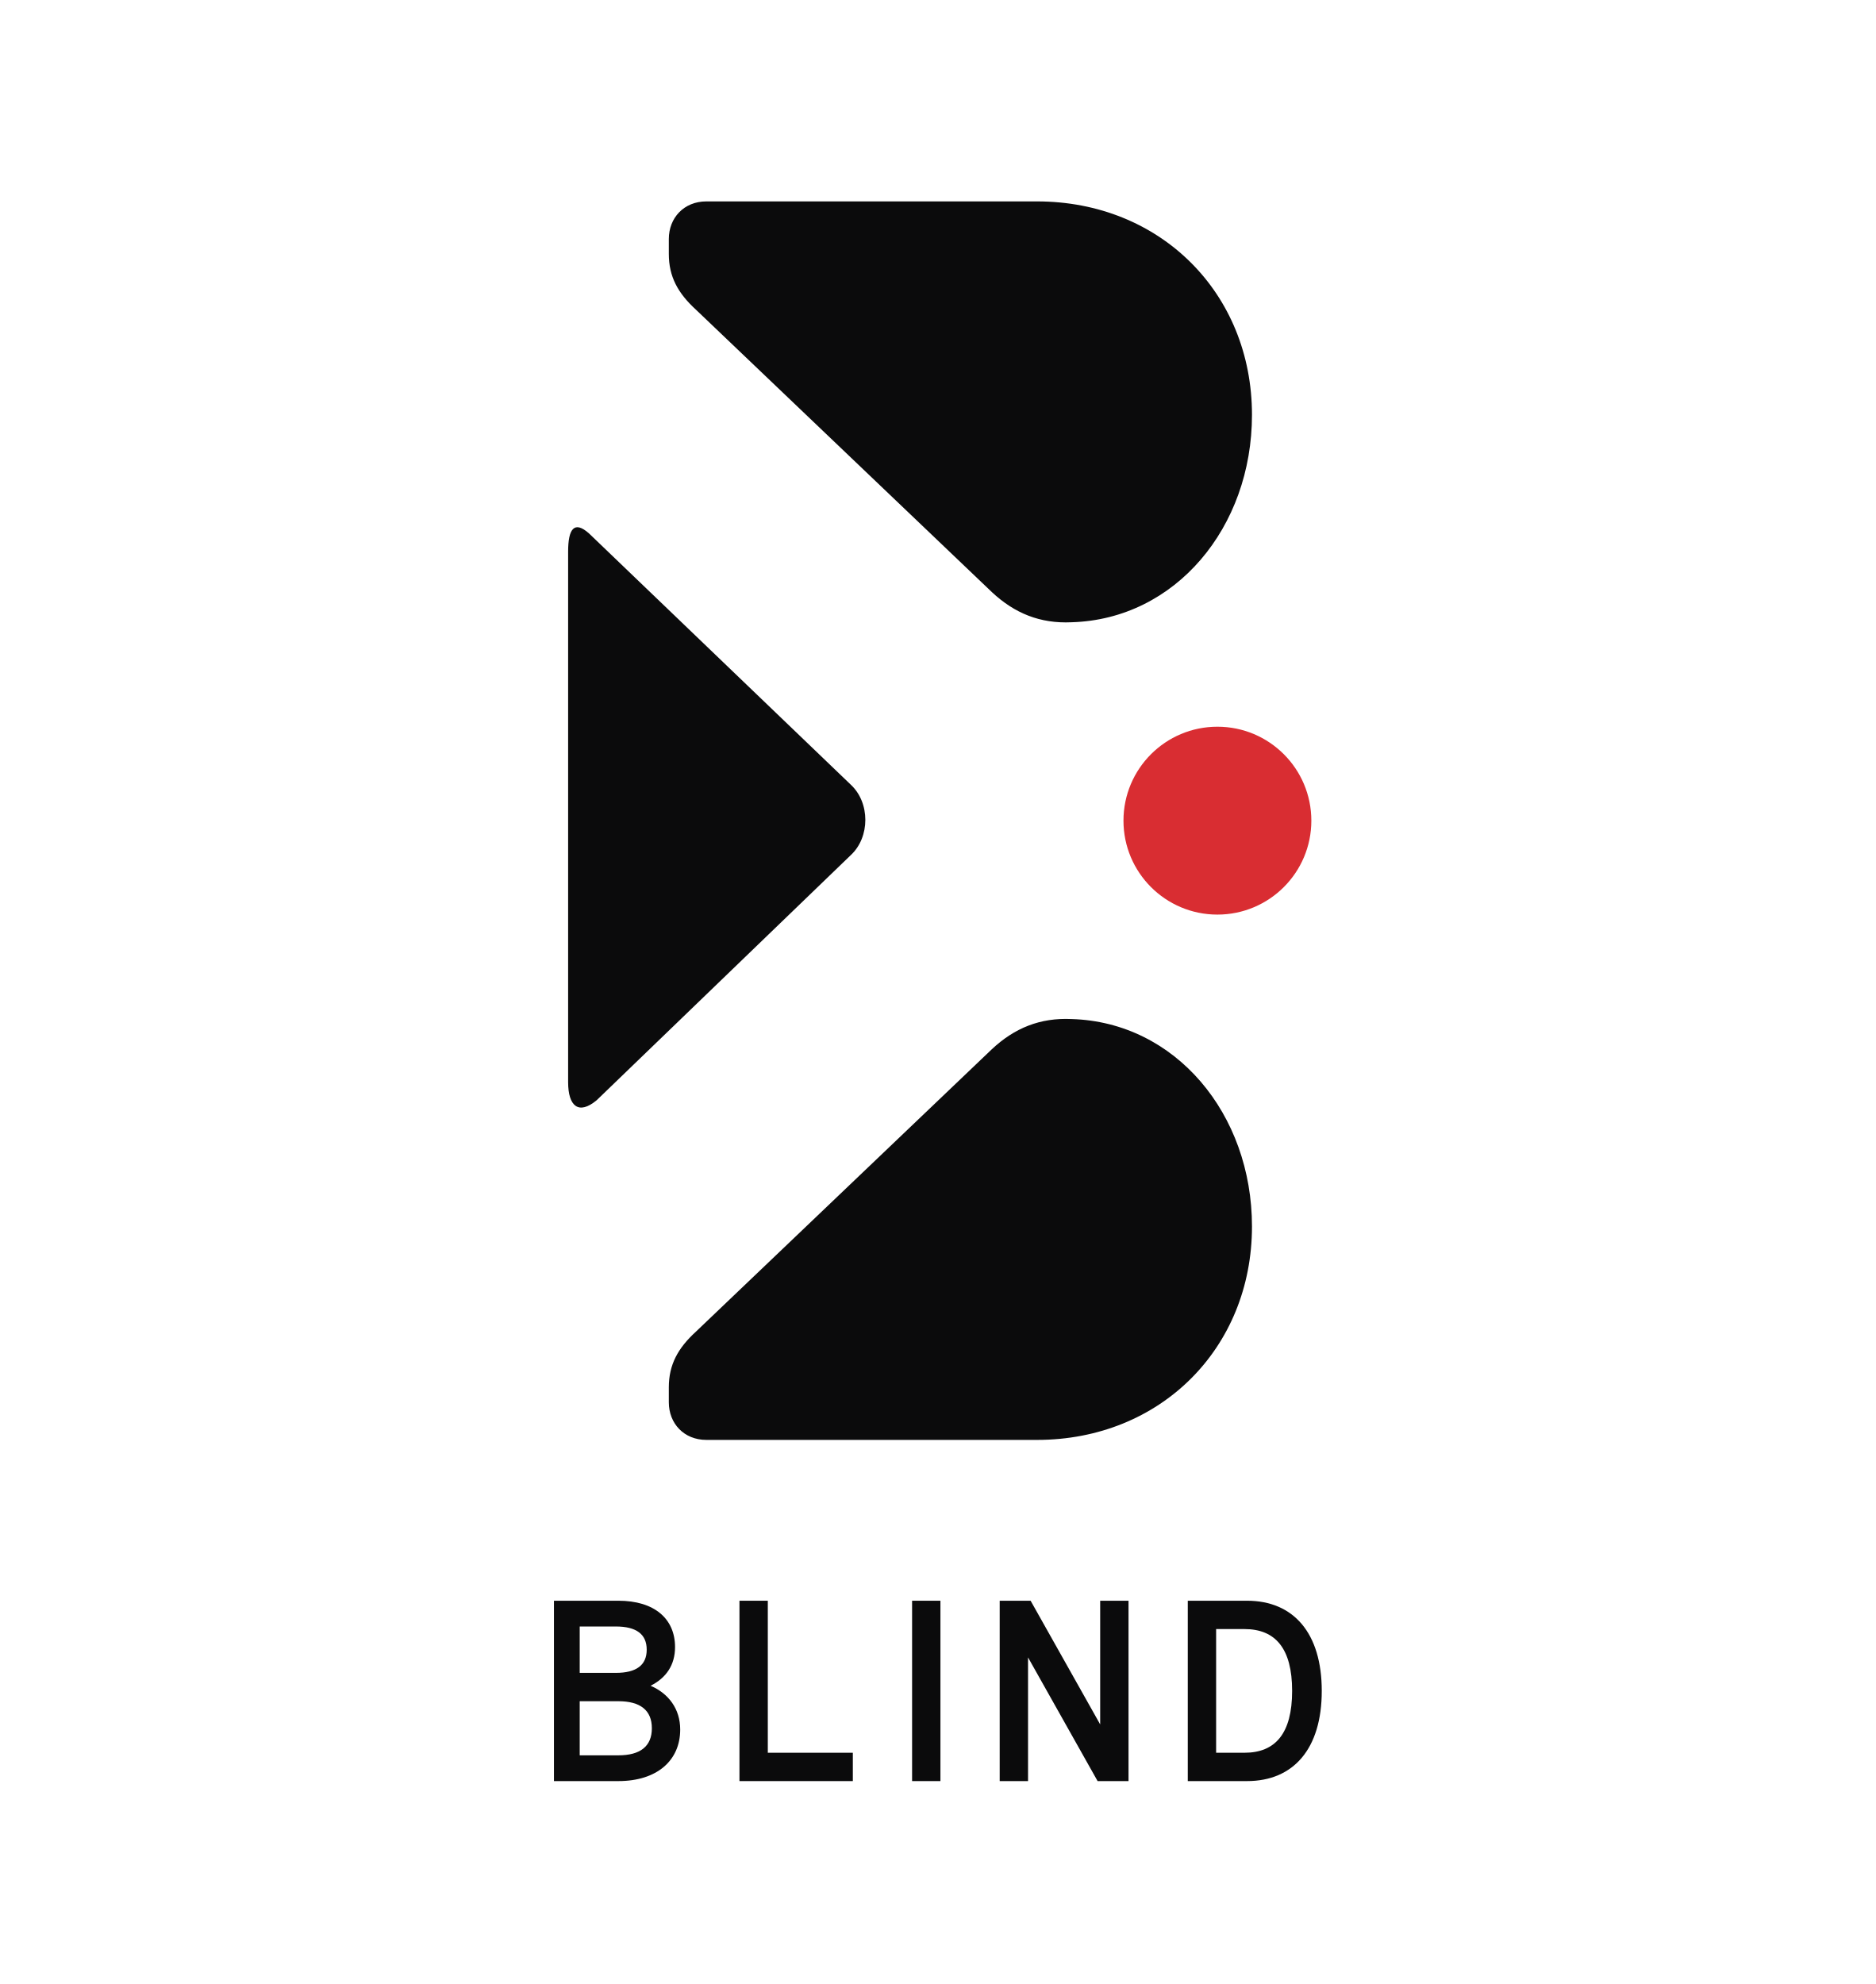
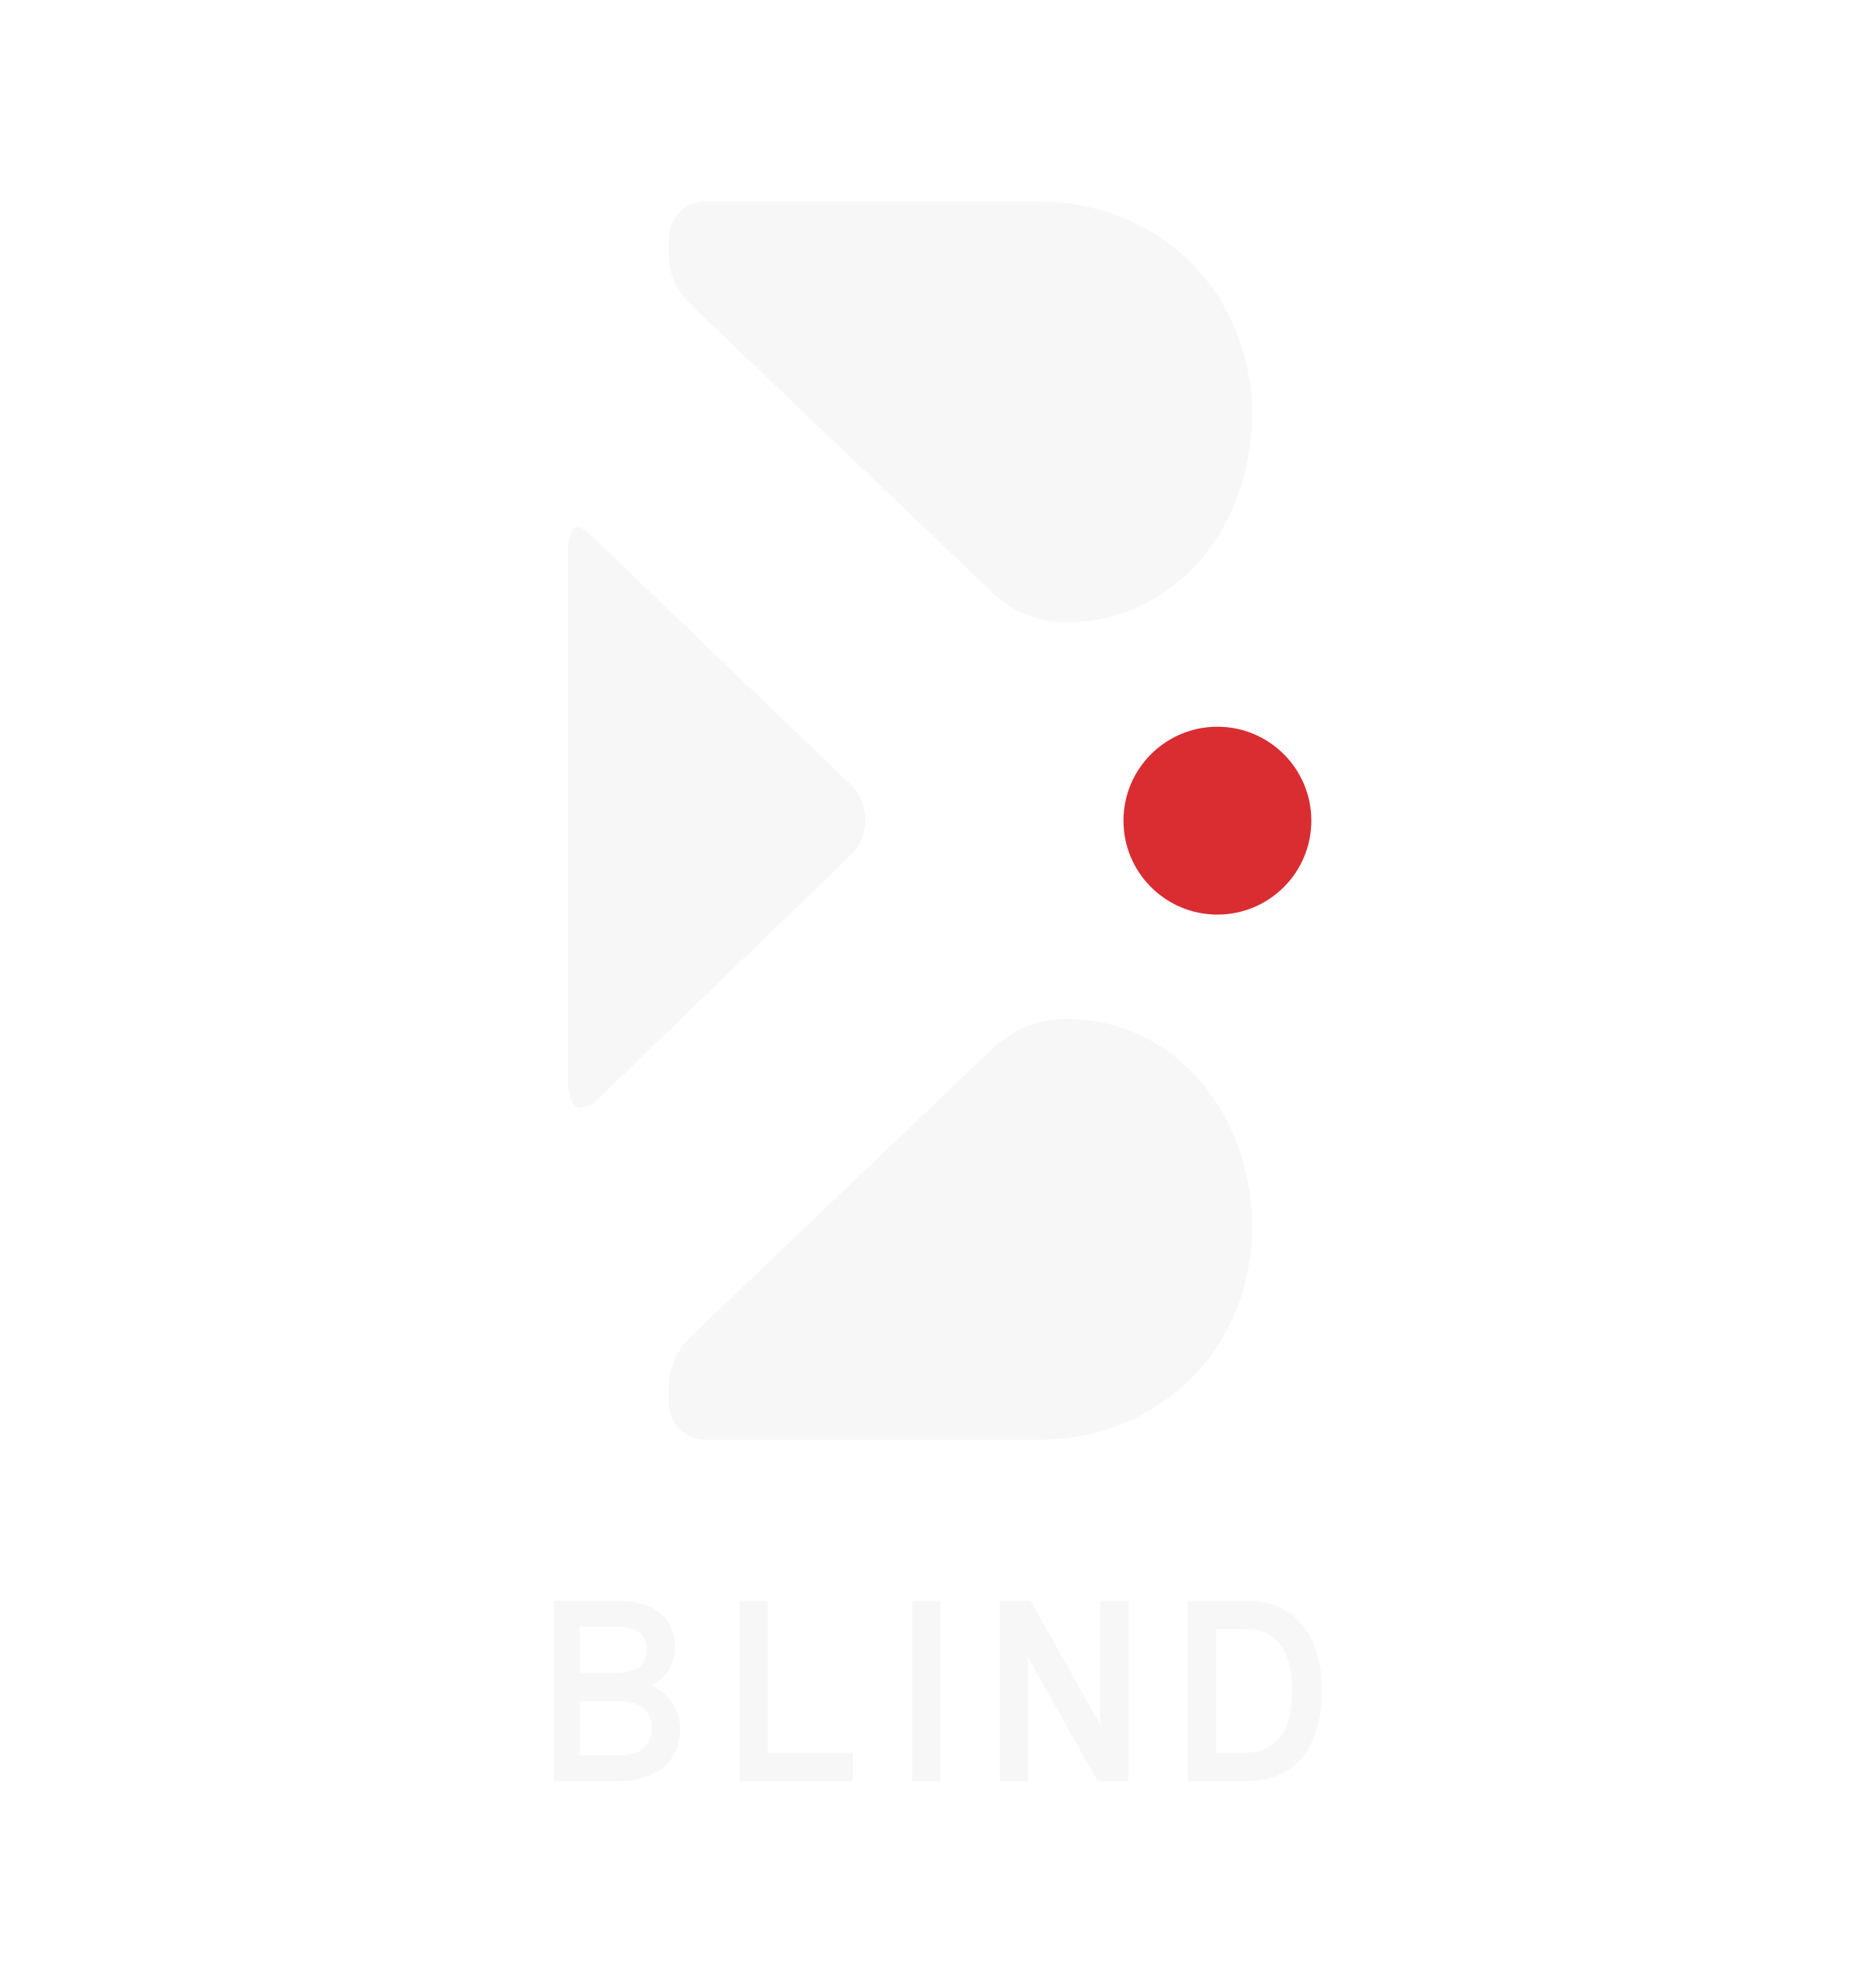
<svg xmlns="http://www.w3.org/2000/svg" width="1248" height="1320" viewBox="0 0 1248 1320" fill="none">
  <g transform="translate(0 -80)">
    <g id="blind-mark">
-       <path d="M 470 214            H 690            C 772 214 833 275 833 356            C 833 431 782 492 713 494            C 692 495 675 488 660 474            L 463 286            C 451 275 445 264 445 249            V 239            C 445 225 455 214 470 214 Z" fill="#0B0B0C" />
-       <path d="M 392 435            C 382 426 378 432 378 447            V 800            C 378 816 385 822 397 812            L 566 649            C 579 637 579 614 566 602            Z" fill="#0B0B0C" />
-       <path d="M 470 1038            H 690            C 772 1038 833 977 833 896            C 833 821 782 760 713 758            C 692 757 675 764 660 778            L 463 966            C 451 977 445 988 445 1003            V 1013            C 445 1027 455 1038 470 1038 Z" fill="#0B0B0C" />
+       <path d="M 470 214            H 690            C 772 214 833 275 833 356            C 833 431 782 492 713 494            C 692 495 675 488 660 474            L 463 286            C 451 275 445 264 445 249            V 239            C 445 225 455 214 470 214 Z" fill="#F7F7F8" />
+       <path d="M 392 435            C 382 426 378 432 378 447            V 800            C 378 816 385 822 397 812            L 566 649            C 579 637 579 614 566 602            Z" fill="#F7F7F8" />
+       <path d="M 470 1038            H 690            C 772 1038 833 977 833 896            C 833 821 782 760 713 758            C 692 757 675 764 660 778            L 463 966            C 451 977 445 988 445 1003            V 1013            C 445 1027 455 1038 470 1038 Z" fill="#F7F7F8" />
      <circle cx="810" cy="626" r="62.5" fill="#D92D32" />
    </g>
  </g>
  <g id="blind-wordmark">
-     <path d="M0 0 H50 C78 0 94 14 94 36 C94 50 87 60 75 66 C89 72 98 84 98 100 C98 124 80 140 50 140 H0 Z M20 20 V56 H48 C64 56 72 50 72 38 C72 26 64 20 48 20 Z M20 78 V120 H50 C67 120 76 113 76 99 C76 85 67 78 50 78 Z" fill="#0B0B0C" fill-rule="evenodd" transform="translate(368.571 1065) scale(0.857143)" />
-     <path d="M0 0 H22 V118 H88 V140 H0 Z" fill="#0B0B0C" fill-rule="evenodd" transform="translate(492.000 1065) scale(0.857143)" />
-     <path d="M0 0 H22 V140 H0 Z" fill="#0B0B0C" fill-rule="evenodd" transform="translate(606.857 1065) scale(0.857143)" />
-     <path d="M0 140 V0 H24 L78 96 V0 H100 V140 H76 L22 44 V140 Z" fill="#0B0B0C" fill-rule="evenodd" transform="translate(665.143 1065) scale(0.857143)" />
-     <path d="M0 0 H46 C82 0 104 25 104 70 C104 115 82 140 46 140 H0 Z M22 22 V118 H44 C68 118 81 103 81 70 C81 37 68 22 44 22 Z" fill="#0B0B0C" fill-rule="evenodd" transform="translate(790.286 1065) scale(0.857143)" />
+     <path d="M0 0 H50 C78 0 94 14 94 36 C94 50 87 60 75 66 C89 72 98 84 98 100 C98 124 80 140 50 140 H0 Z M20 20 V56 H48 C64 56 72 50 72 38 C72 26 64 20 48 20 Z M20 78 V120 H50 C67 120 76 113 76 99 C76 85 67 78 50 78 Z" fill="#F7F7F8" fill-rule="evenodd" transform="translate(368.571 1065) scale(0.857143)" />
+     <path d="M0 0 H22 V118 H88 V140 H0 Z" fill="#F7F7F8" fill-rule="evenodd" transform="translate(492.000 1065) scale(0.857143)" />
+     <path d="M0 0 H22 V140 H0 Z" fill="#F7F7F8" fill-rule="evenodd" transform="translate(606.857 1065) scale(0.857143)" />
+     <path d="M0 140 V0 H24 L78 96 V0 H100 V140 H76 L22 44 V140 Z" fill="#F7F7F8" fill-rule="evenodd" transform="translate(665.143 1065) scale(0.857143)" />
+     <path d="M0 0 H46 C82 0 104 25 104 70 C104 115 82 140 46 140 H0 Z M22 22 V118 H44 C68 118 81 103 81 70 C81 37 68 22 44 22 Z" fill="#F7F7F8" fill-rule="evenodd" transform="translate(790.286 1065) scale(0.857143)" />
  </g>
</svg>
